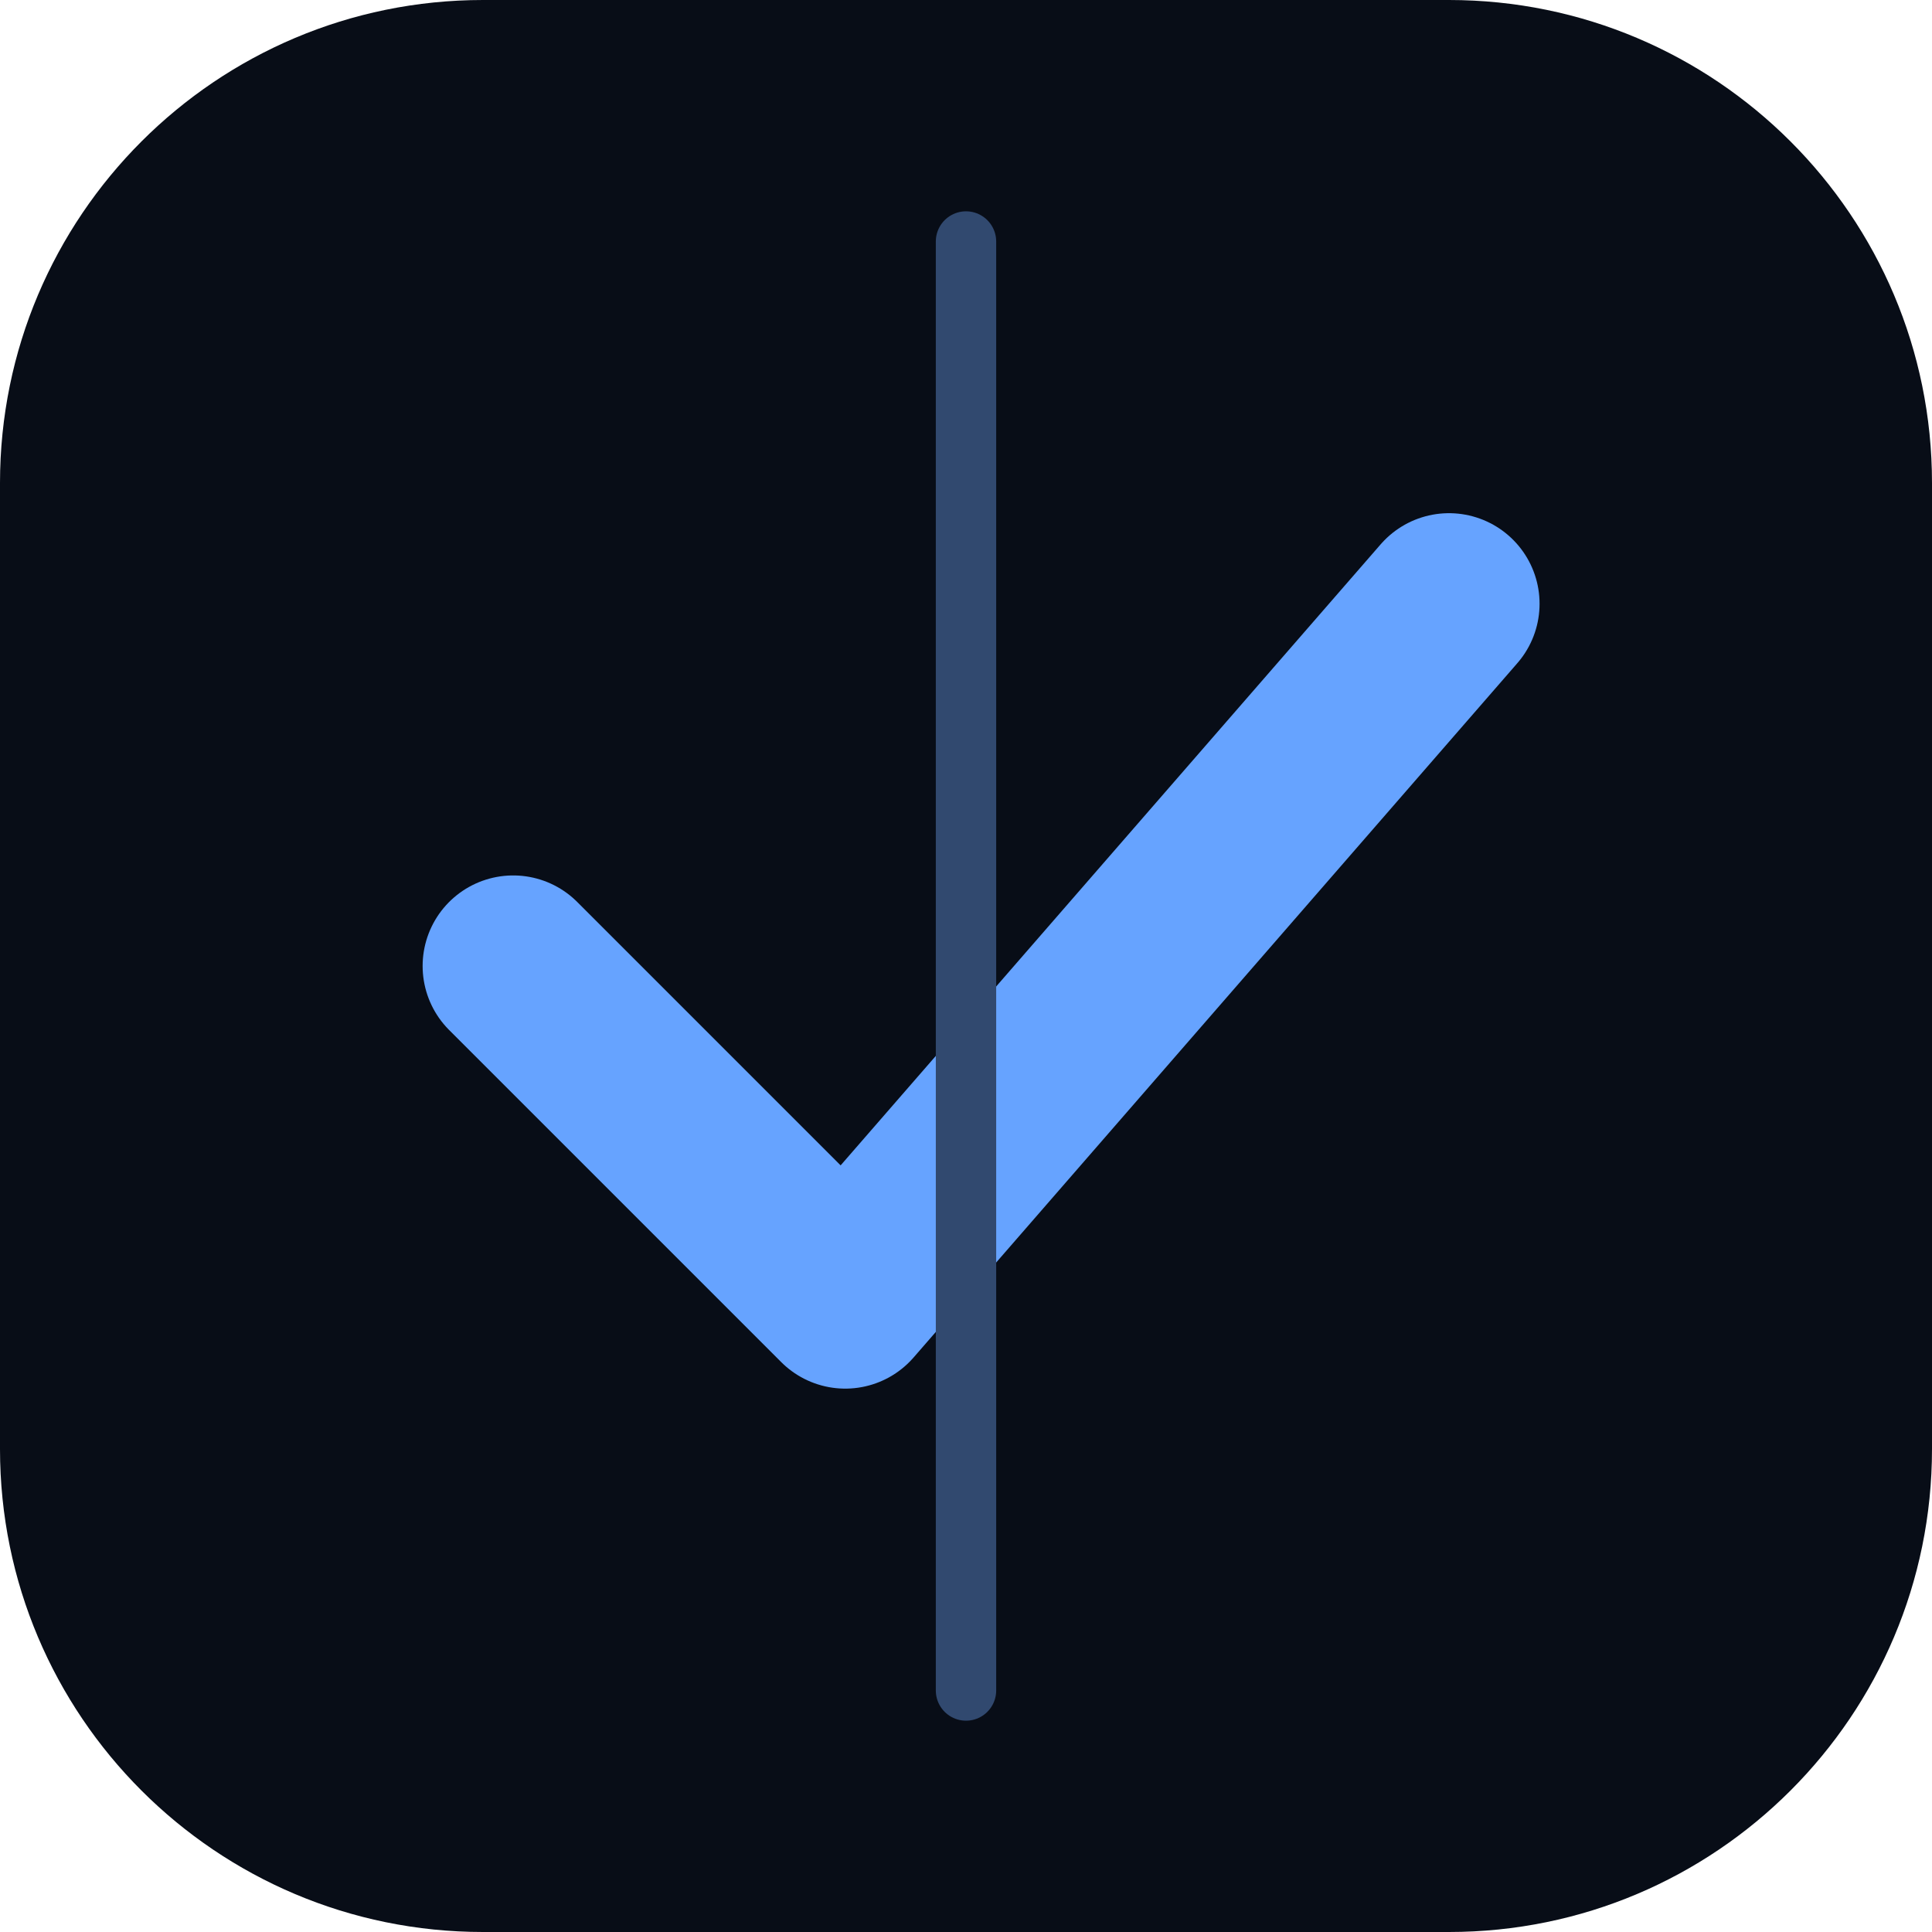
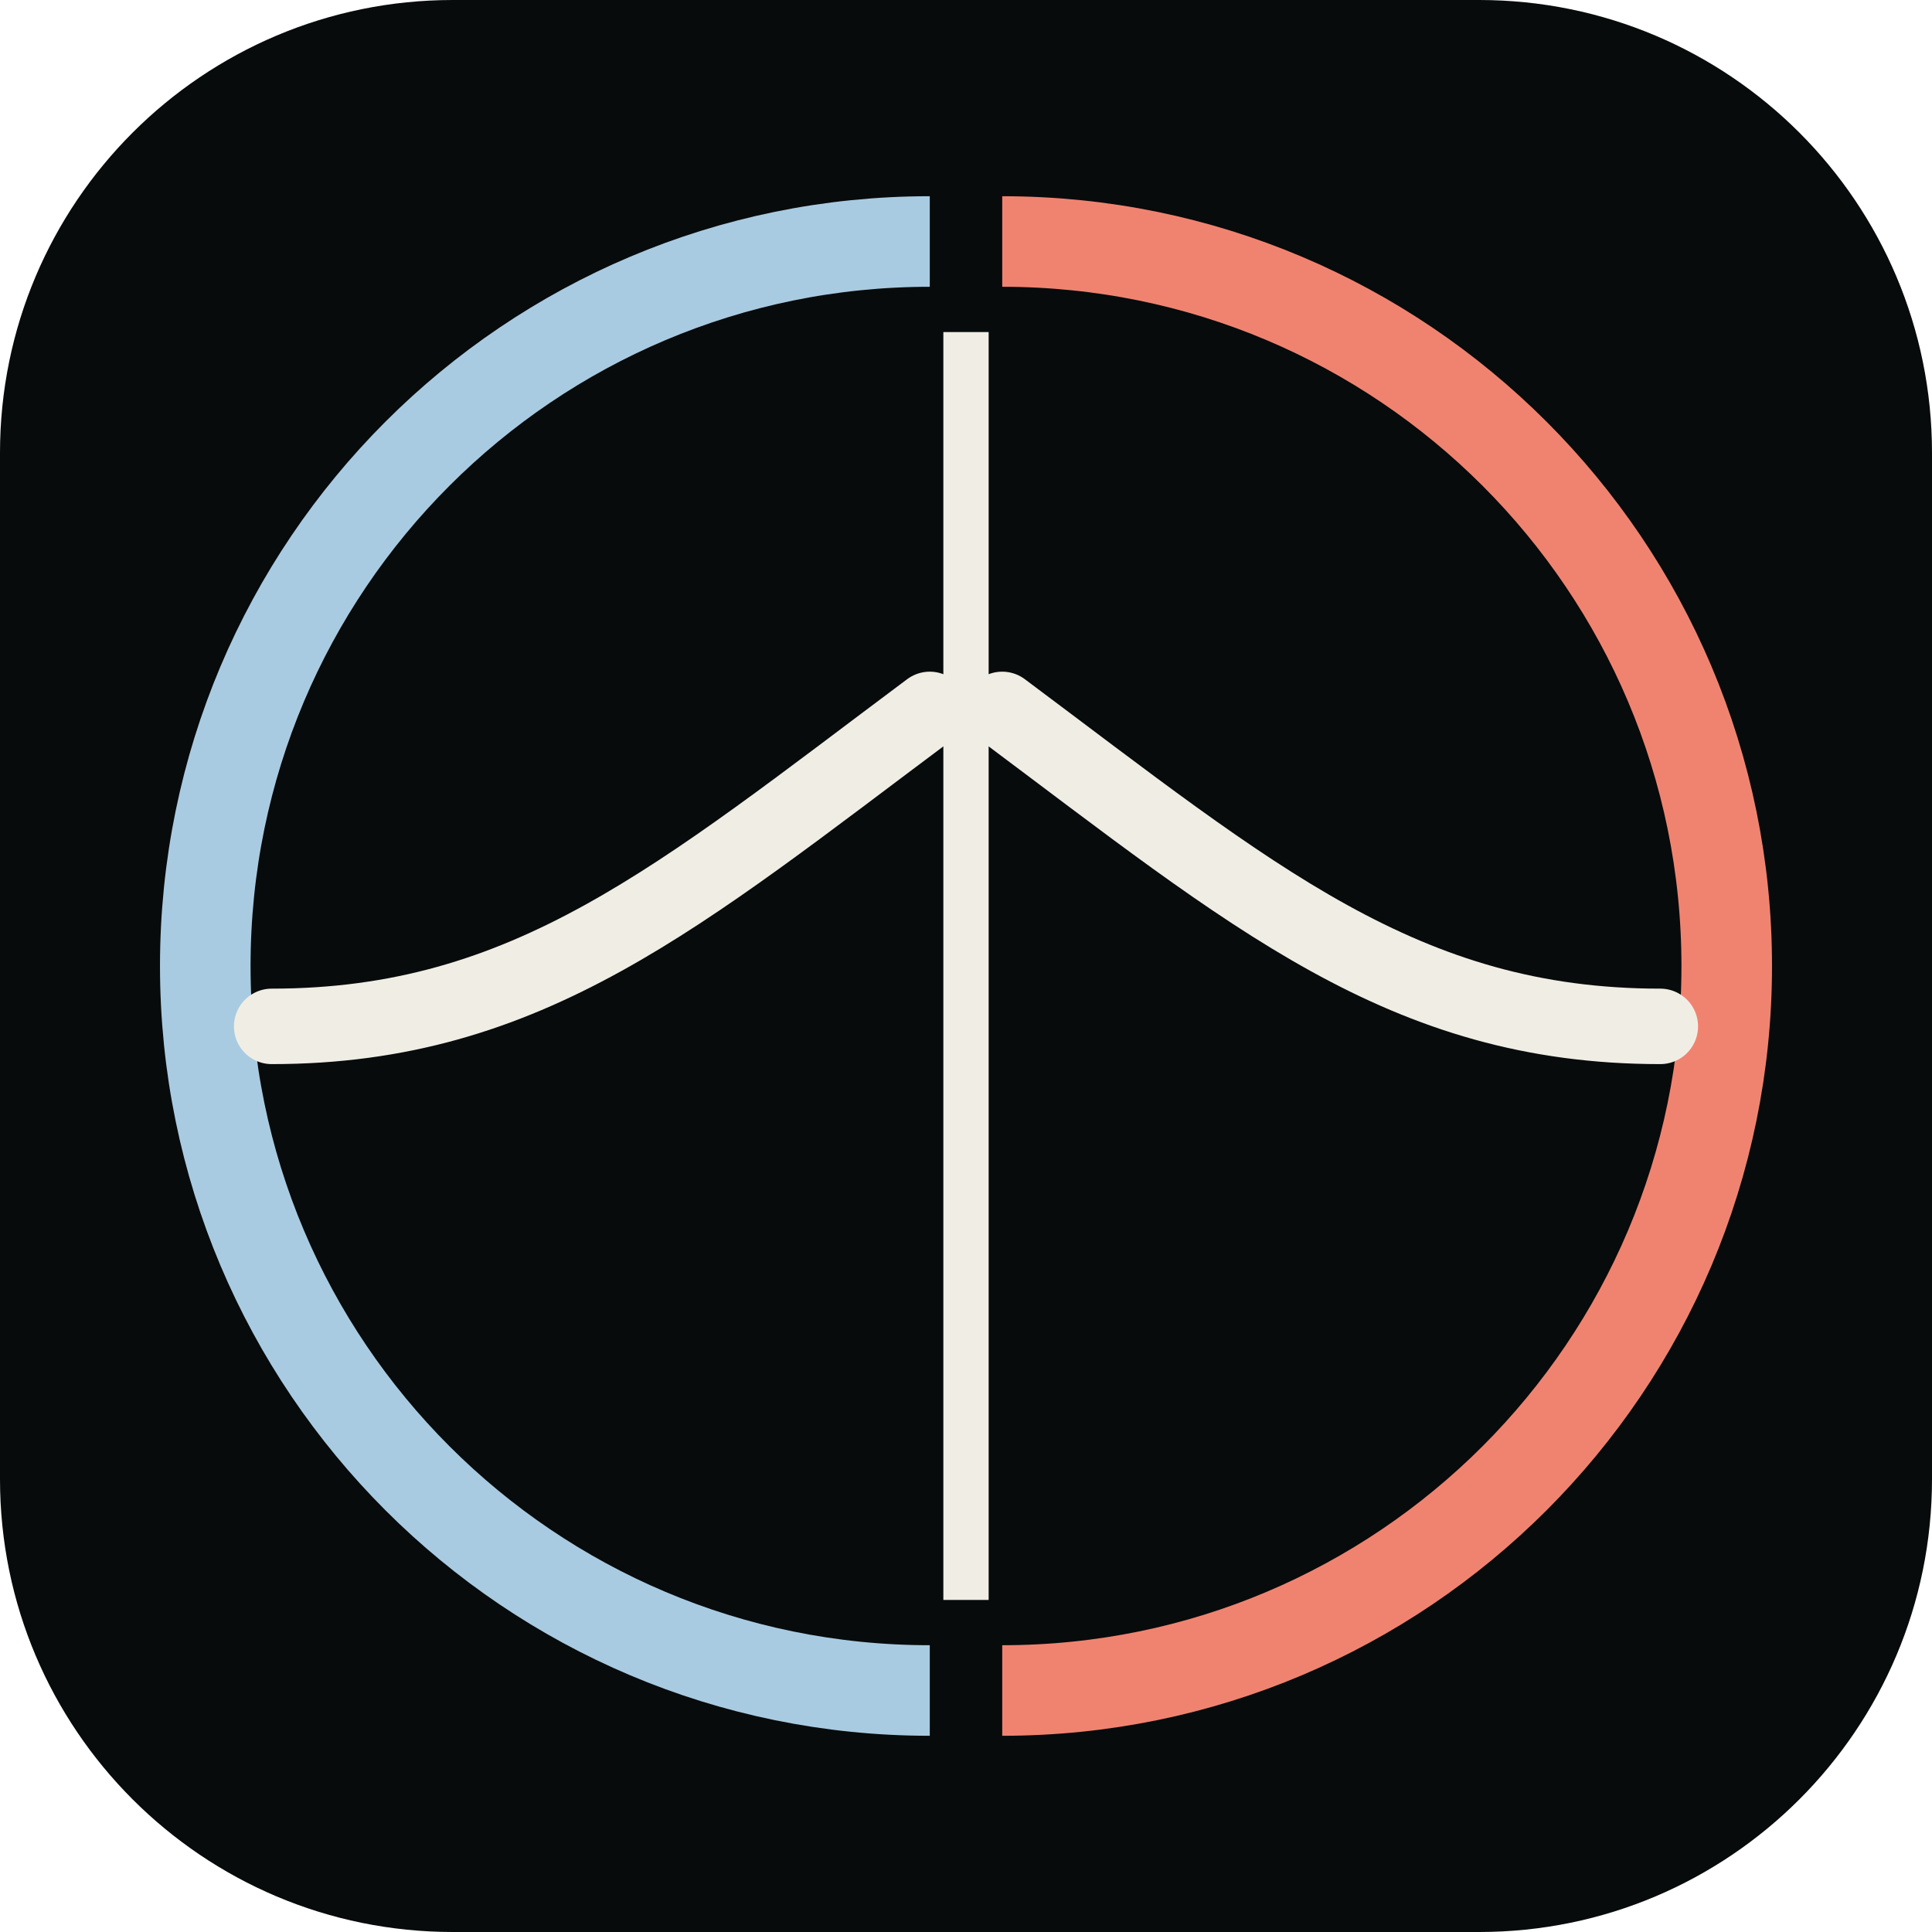
<svg xmlns="http://www.w3.org/2000/svg" viewBox="0 0 64 64">
-   <rect width="64" height="64" rx="16" fill="#080d17" />
-   <path d="M17 32 28 43 48 20" fill="none" stroke="#66a3ff" stroke-width="6" stroke-linecap="round" stroke-linejoin="round" />
-   <path d="M32 8v48" stroke="#31496f" stroke-width="2" stroke-linecap="round" />
+   <rect width="64" height="64" rx="15" fill="#080b0c" />
+   <path d="M30.8 8A24 24 0 0 0 30.8 56" fill="none" stroke="#a9cbe1" stroke-width="3" />
+   <path d="M33.2 8A24 24 0 0 1 33.2 56" fill="none" stroke="#f08370" stroke-width="3" />
+   <path d="M9 34c8.5 0 13.5-4.3 21.8-10.5M33.2 23.5C41.5 29.7 46.5 34 55 34" fill="none" stroke="#f0eee4" stroke-width="2.5" stroke-linecap="round" />
+   <path d="M32 11v42" stroke="#f0eee4" stroke-width="1.5" />
</svg>
